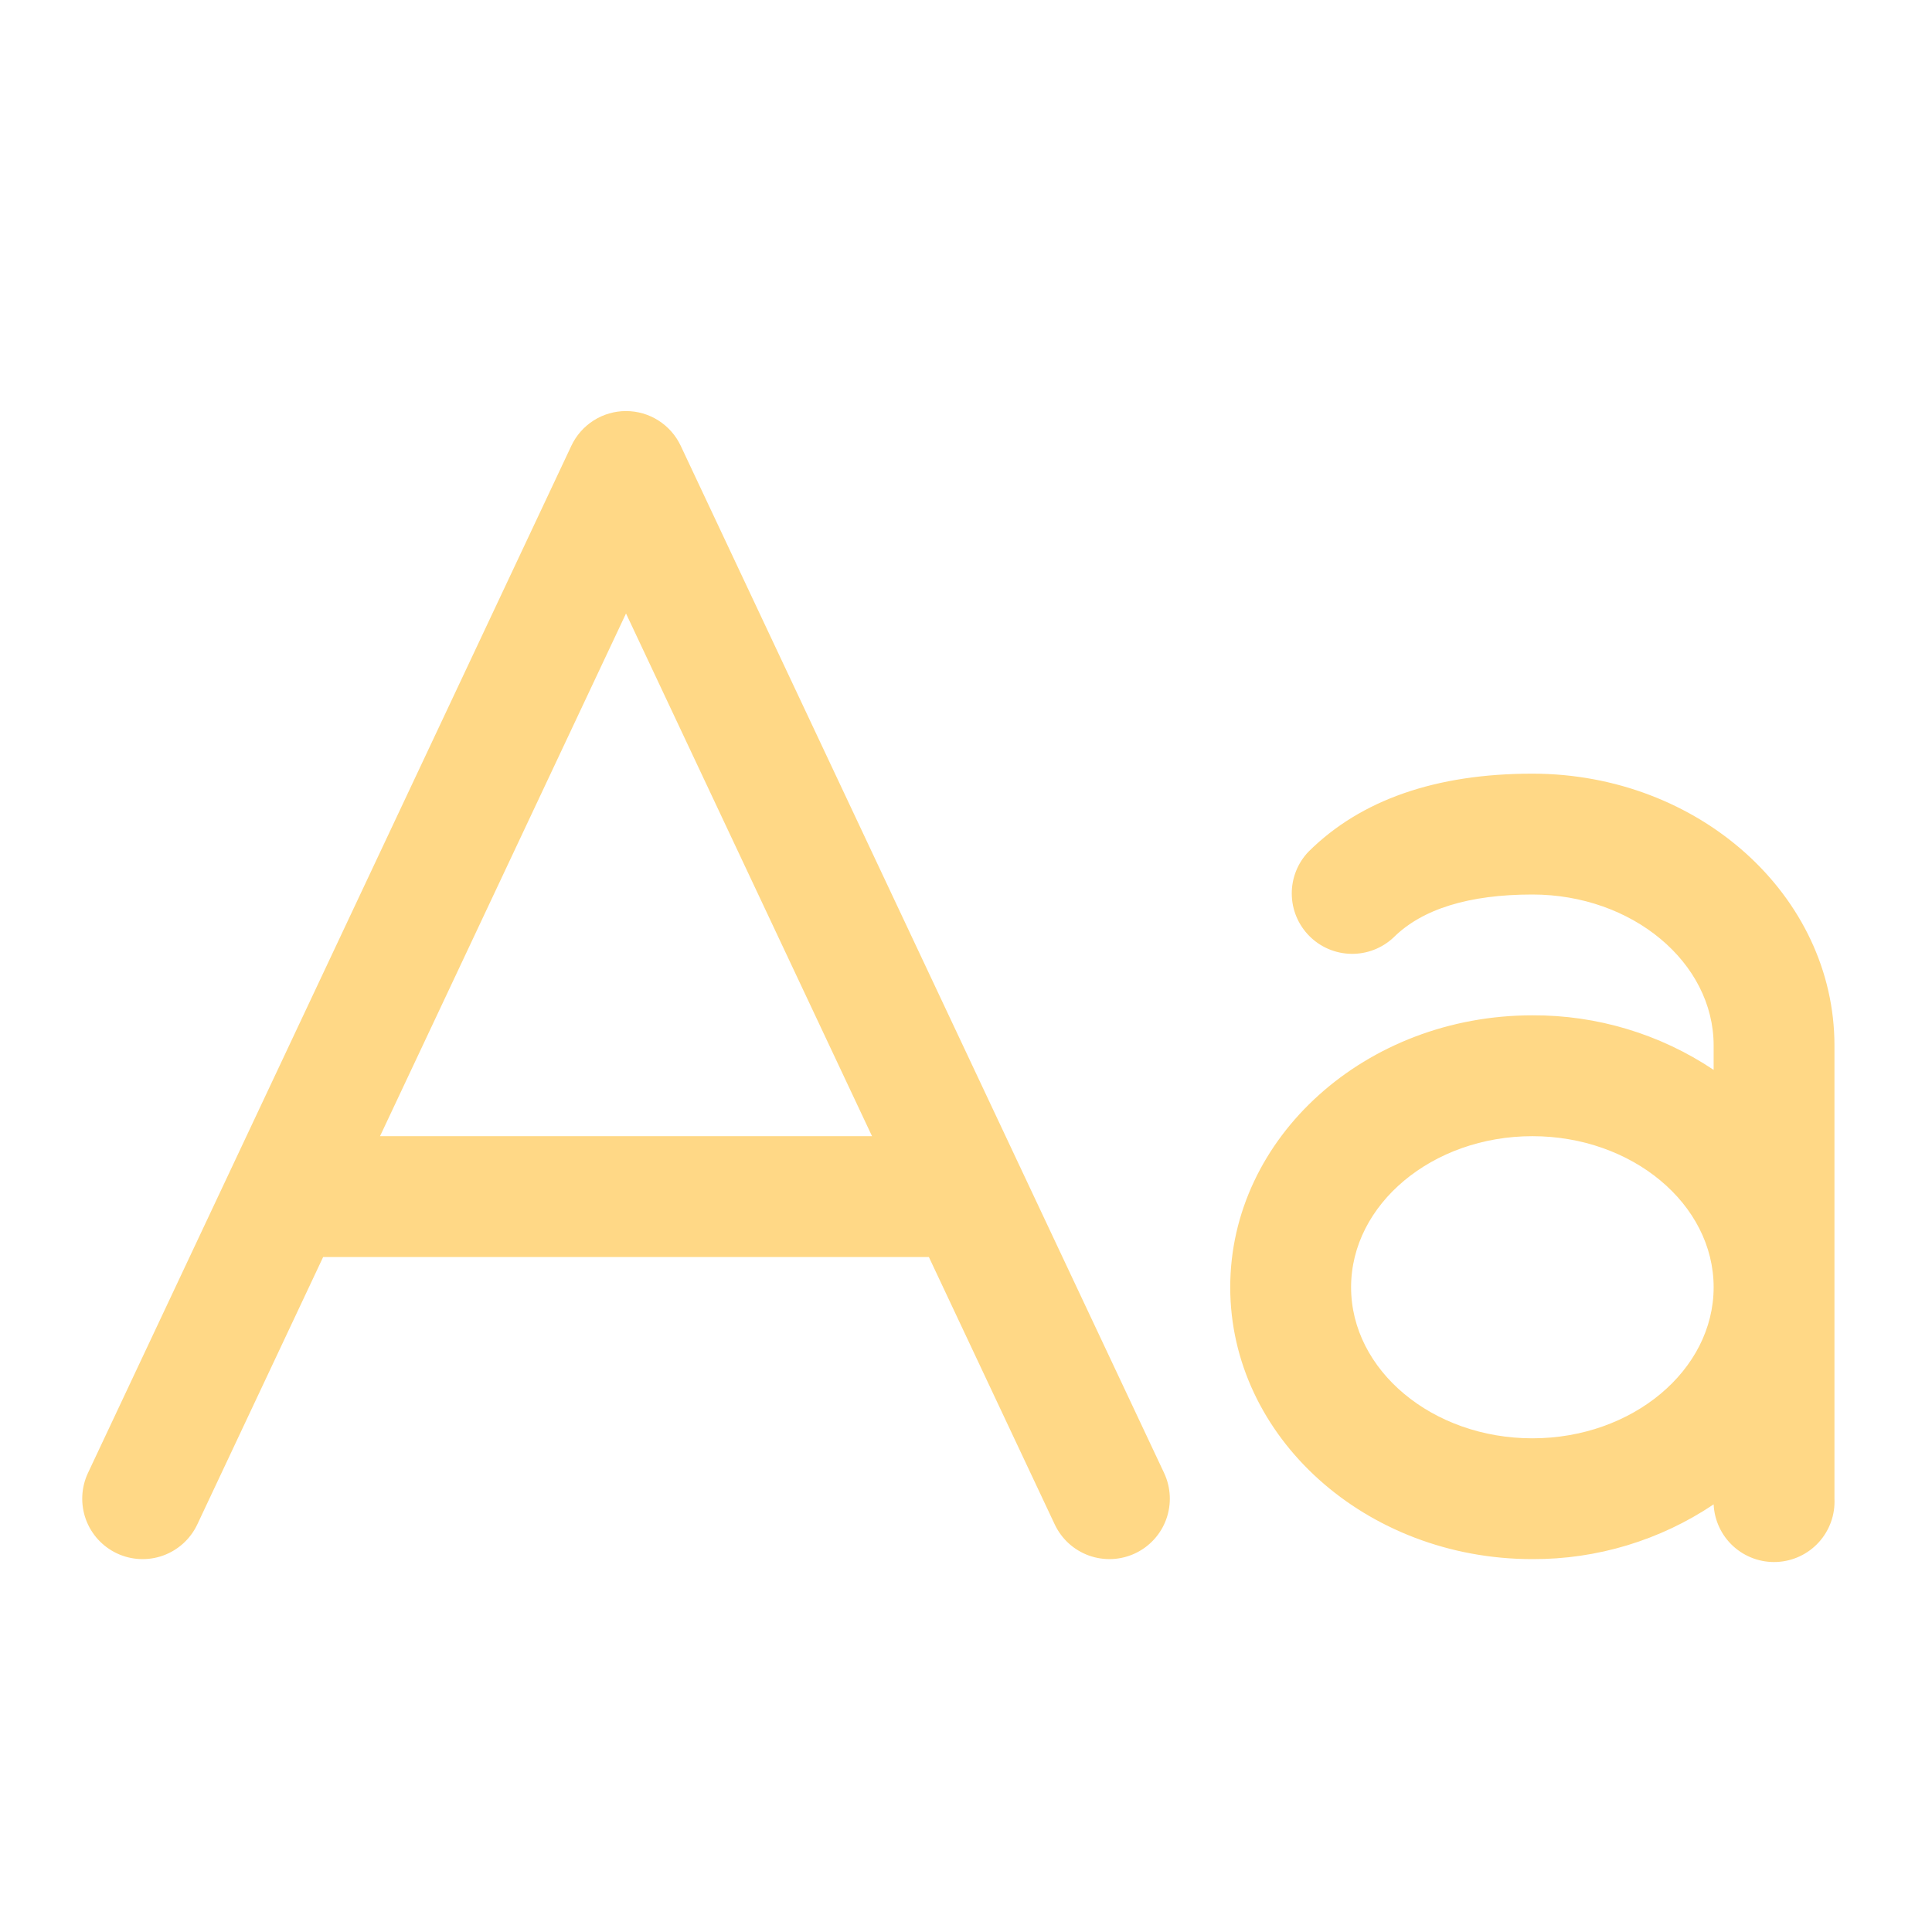
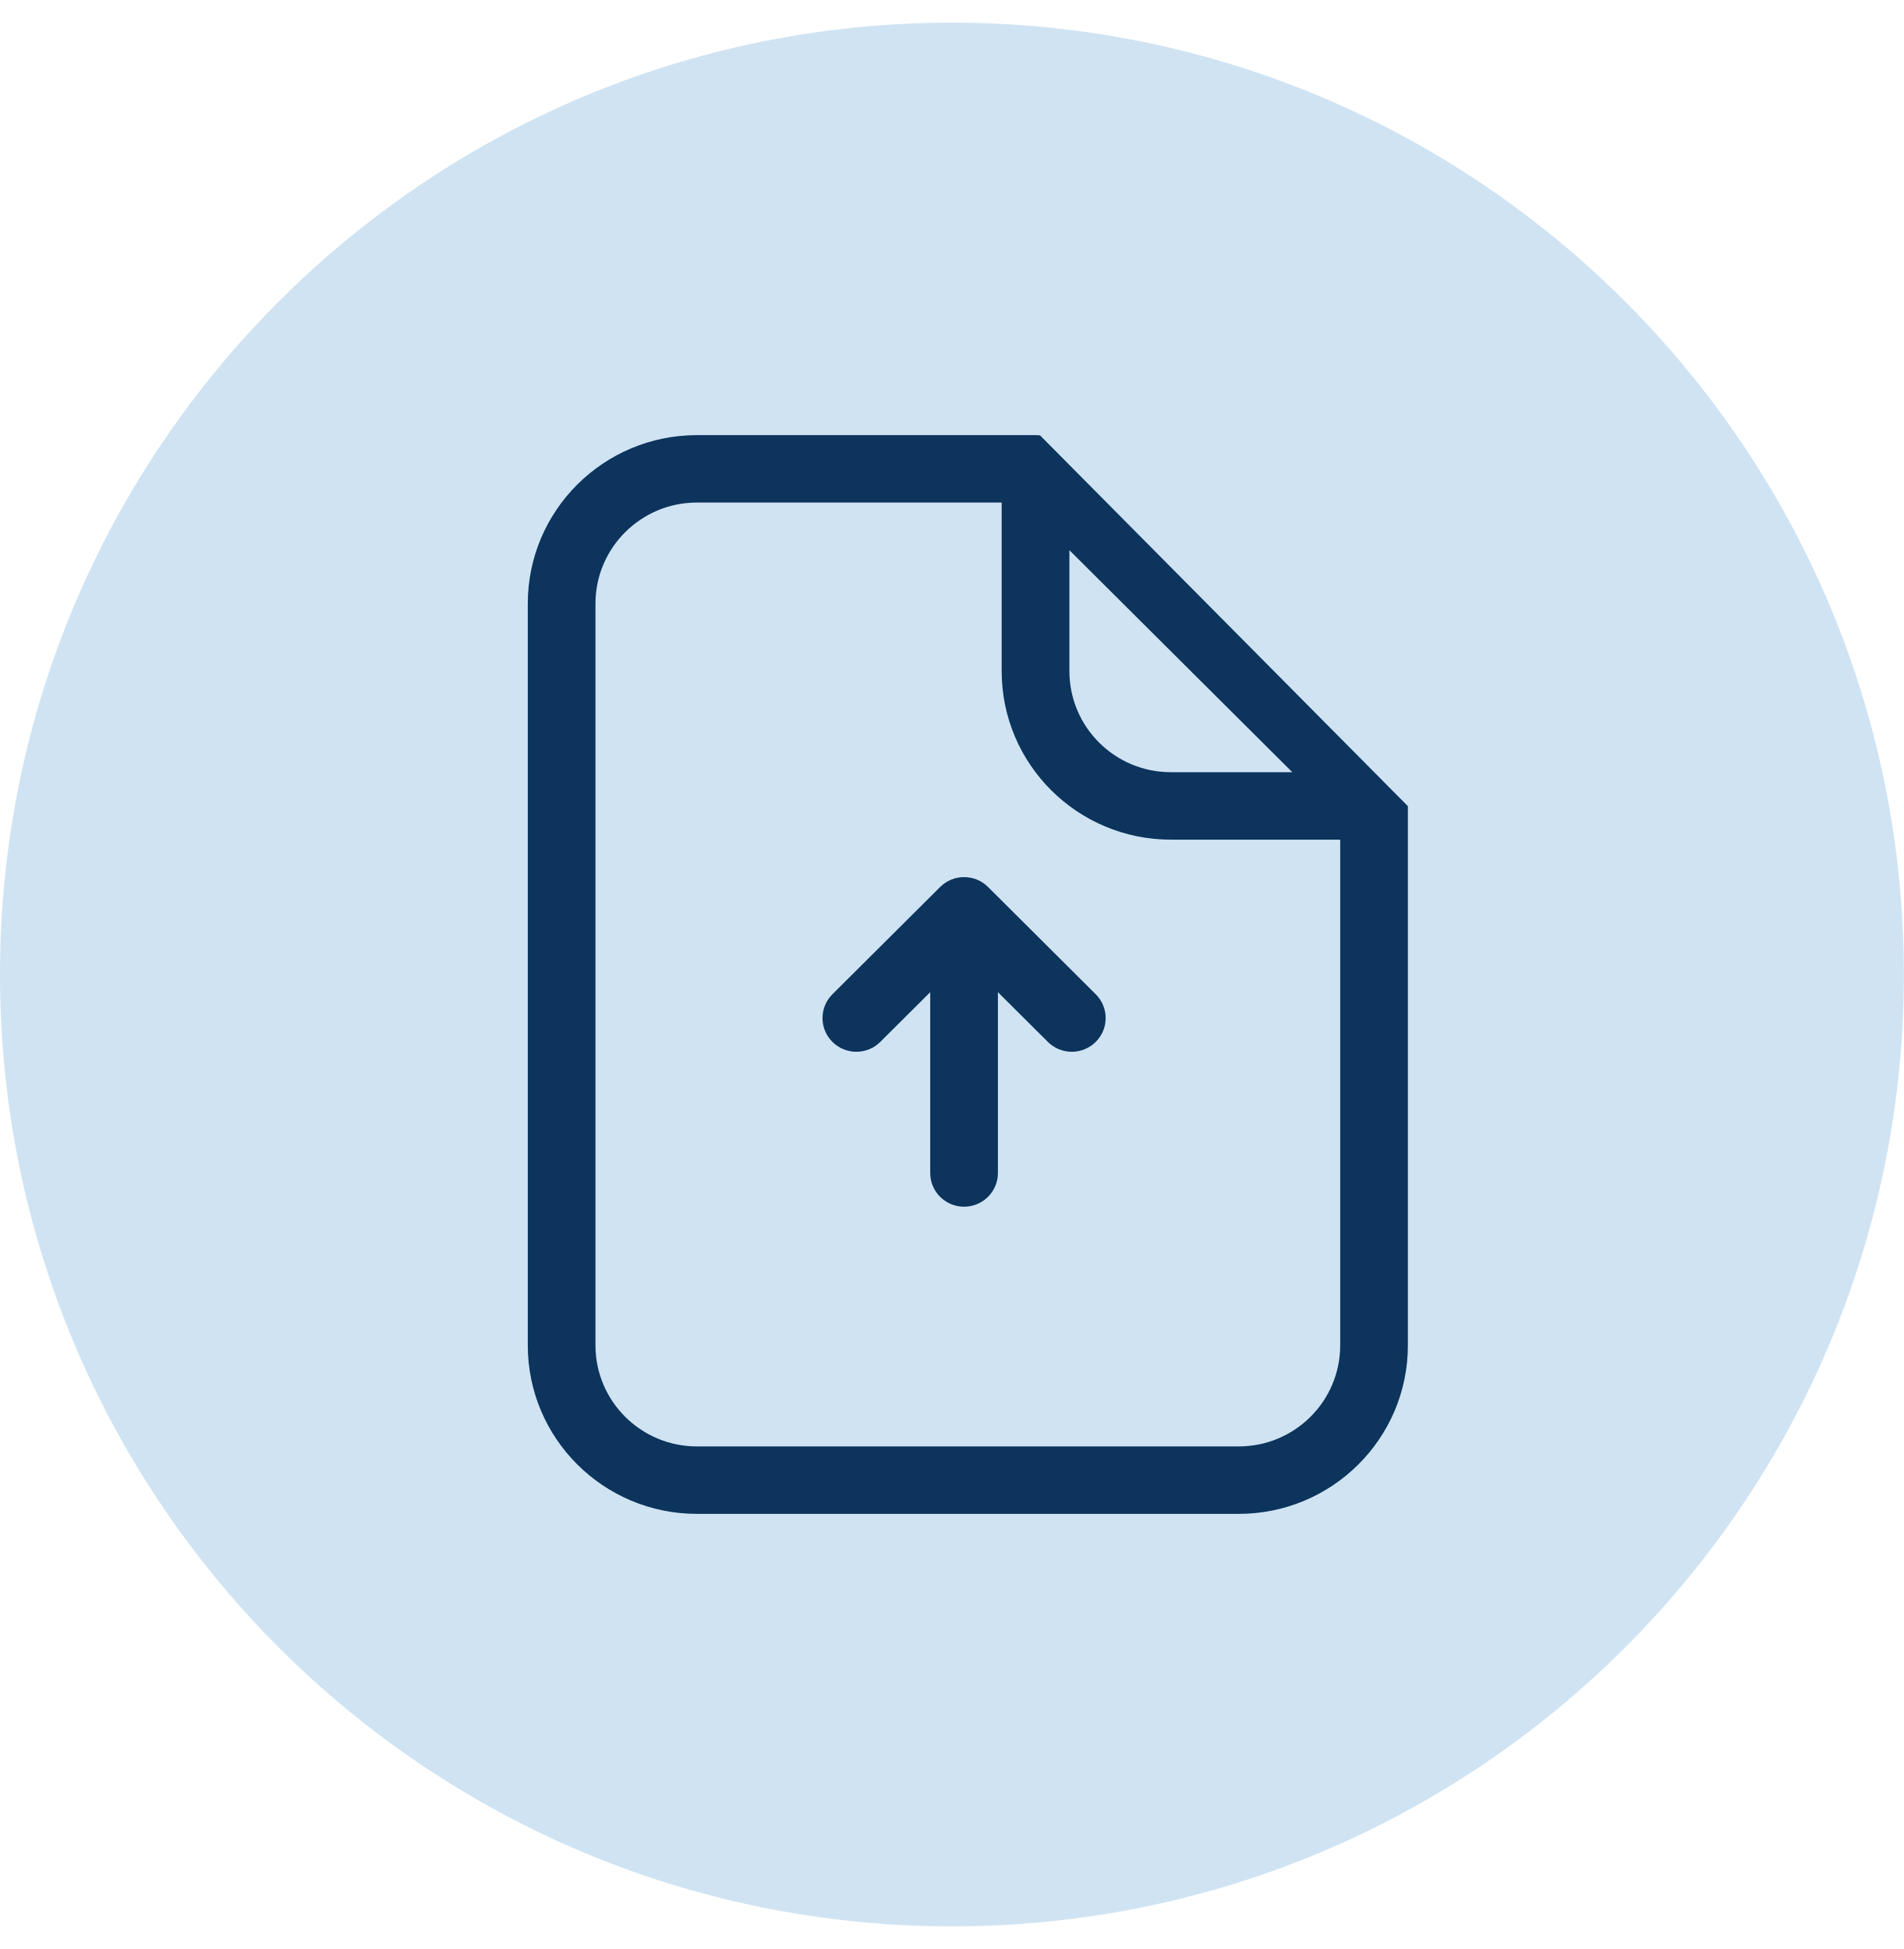
- <svg xmlns="http://www.w3.org/2000/svg" width="47" height="47" viewBox="0 0 47 47" fill="none">
-   <path d="M16.56 10.845C16.441 10.592 16.253 10.379 16.017 10.229C15.782 10.079 15.508 10 15.229 10C14.95 10 14.677 10.079 14.441 10.229C14.206 10.379 14.018 10.592 13.899 10.845L2.14 35.833C2.058 36.008 2.011 36.197 2.002 36.39C1.993 36.583 2.022 36.775 2.087 36.957C2.219 37.324 2.492 37.623 2.844 37.789C3.197 37.955 3.601 37.974 3.968 37.842C4.335 37.709 4.634 37.437 4.8 37.084L7.861 30.58H22.597L25.658 37.084C25.741 37.259 25.856 37.416 25.999 37.546C26.142 37.676 26.309 37.776 26.49 37.842C26.672 37.907 26.865 37.936 27.058 37.927C27.25 37.918 27.439 37.871 27.614 37.789C27.789 37.707 27.946 37.591 28.076 37.448C28.206 37.306 28.306 37.139 28.372 36.957C28.437 36.775 28.466 36.583 28.457 36.39C28.448 36.197 28.401 36.008 28.319 35.833L16.56 10.845ZM9.245 27.64L15.229 14.924L21.214 27.64H9.245ZM37.278 18.821C34.933 18.821 33.102 19.458 31.834 20.717C31.568 20.994 31.422 21.363 31.425 21.746C31.428 22.13 31.581 22.497 31.851 22.769C32.12 23.041 32.486 23.198 32.87 23.204C33.253 23.211 33.624 23.067 33.903 22.804C34.601 22.111 35.74 21.761 37.278 21.761C39.709 21.761 41.688 23.414 41.688 25.435V26.027C40.383 25.154 38.847 24.692 37.278 24.7C33.225 24.7 29.928 27.668 29.928 31.315C29.928 34.962 33.225 37.929 37.278 37.929C38.848 37.936 40.384 37.472 41.688 36.597C41.706 36.987 41.878 37.354 42.167 37.617C42.456 37.879 42.837 38.017 43.227 37.998C43.616 37.98 43.983 37.808 44.246 37.519C44.508 37.231 44.646 36.849 44.627 36.46V25.435C44.627 21.788 41.331 18.821 37.278 18.821ZM37.278 34.99C34.847 34.99 32.868 33.336 32.868 31.315C32.868 29.294 34.847 27.64 37.278 27.64C39.709 27.64 41.688 29.294 41.688 31.315C41.688 33.336 39.709 34.99 37.278 34.99Z" fill="#FFD886" />
+ <svg xmlns="http://www.w3.org/2000/svg" width="42" height="43" viewBox="0 0 42 43" fill="none">
+   <rect y="0.5" width="42" height="42" rx="21" fill="#CFE3F3" />
+   <path d="M18.363 21.936C18.072 22.226 18.072 22.697 18.363 22.987C18.655 23.277 19.128 23.277 19.419 22.987L20.521 21.89V25.88C20.521 26.29 20.855 26.623 21.267 26.623C21.68 26.623 22.014 26.29 22.014 25.88V21.89L23.116 22.987C23.408 23.277 23.88 23.277 24.172 22.987C24.464 22.697 24.464 22.226 24.172 21.936L21.796 19.569C21.505 19.279 21.031 19.279 20.74 19.569L18.363 21.936Z" fill="#0C345C" />
+   <path fill-rule="evenodd" clip-rule="evenodd" d="M31.058 17.786V17.781C31.058 17.765 31.058 17.749 31.056 17.734C31.058 17.751 31.058 17.769 31.058 17.786L22.944 9.606C22.911 9.601 22.878 9.6 22.844 9.6H15.376C13.314 9.6 11.643 11.265 11.643 13.318V29.681C11.643 31.735 13.314 33.4 15.376 33.4H27.325C29.387 33.4 31.058 31.735 31.058 29.681L31.058 17.786ZM22.097 14.806C22.097 16.86 23.769 18.525 25.831 18.525H29.565V29.681C29.565 30.914 28.562 31.912 27.325 31.912H15.376C14.139 31.912 13.136 30.914 13.136 29.681V13.318C13.136 12.087 14.139 11.087 15.376 11.087H22.097V14.806ZM23.591 12.139L28.509 17.037H25.831C24.593 17.037 23.591 16.038 23.591 14.806V12.139Z" fill="#0C345C" />
</svg>
